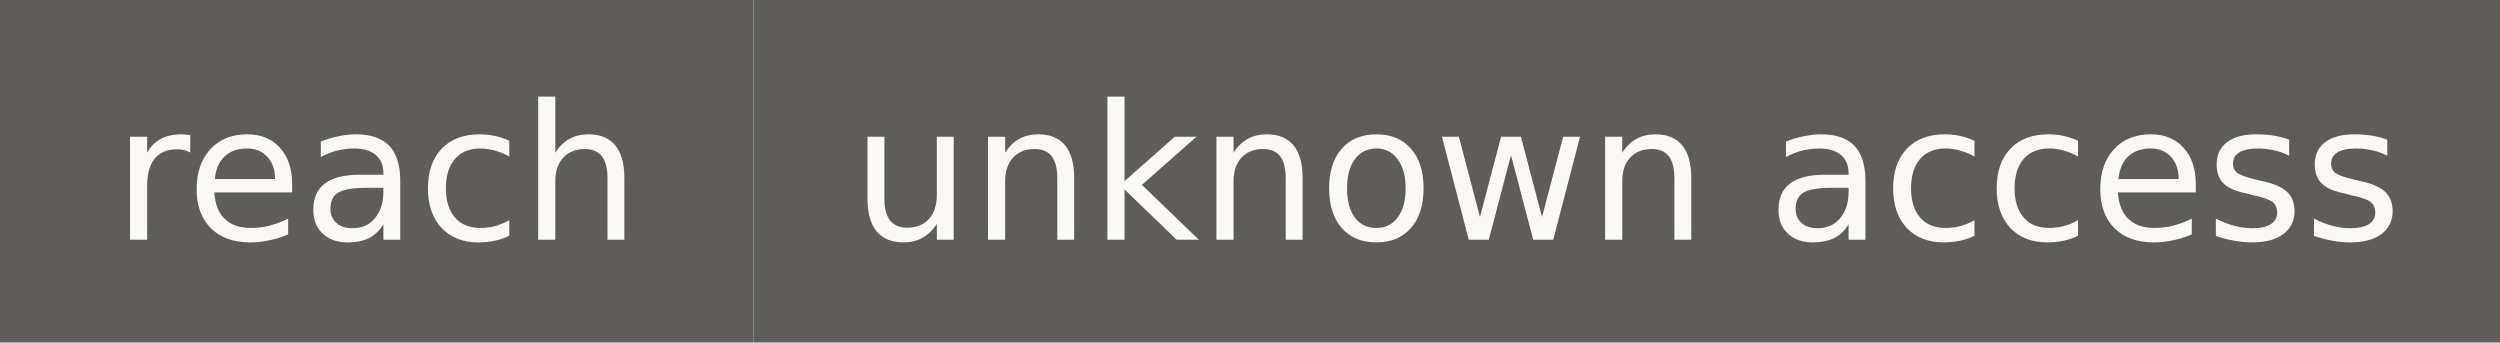
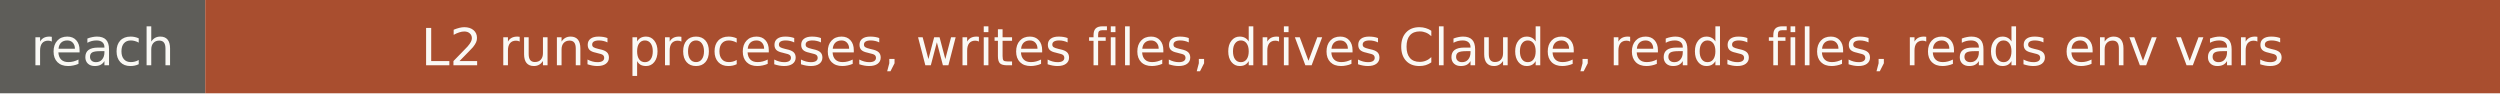
- <svg xmlns="http://www.w3.org/2000/svg" width="146" height="20" role="img" aria-label="reach: unknown access">
+ <svg xmlns="http://www.w3.org/2000/svg" width="536" height="20" role="img" aria-label="reach: L2 runs processes, writes files, drives Claude, reads files, reads env vars">
  <rect width="44" height="20" fill="#5e5d59" />
-   <rect x="44" width="102" height="20" fill="#5e5d59" />
+   <rect x="44" width="492" height="20" fill="#a94e2f" />
  <g fill="#faf9f5" font-family="Verdana,DejaVu Sans,sans-serif" font-size="11" text-anchor="middle">
    <text x="22" y="14">reach</text>
-     <text x="95" y="14">unknown access</text>
+     <text x="290" y="14">L2 runs processes, writes files, drives Claude, reads files, reads env vars</text>
  </g>
</svg>
